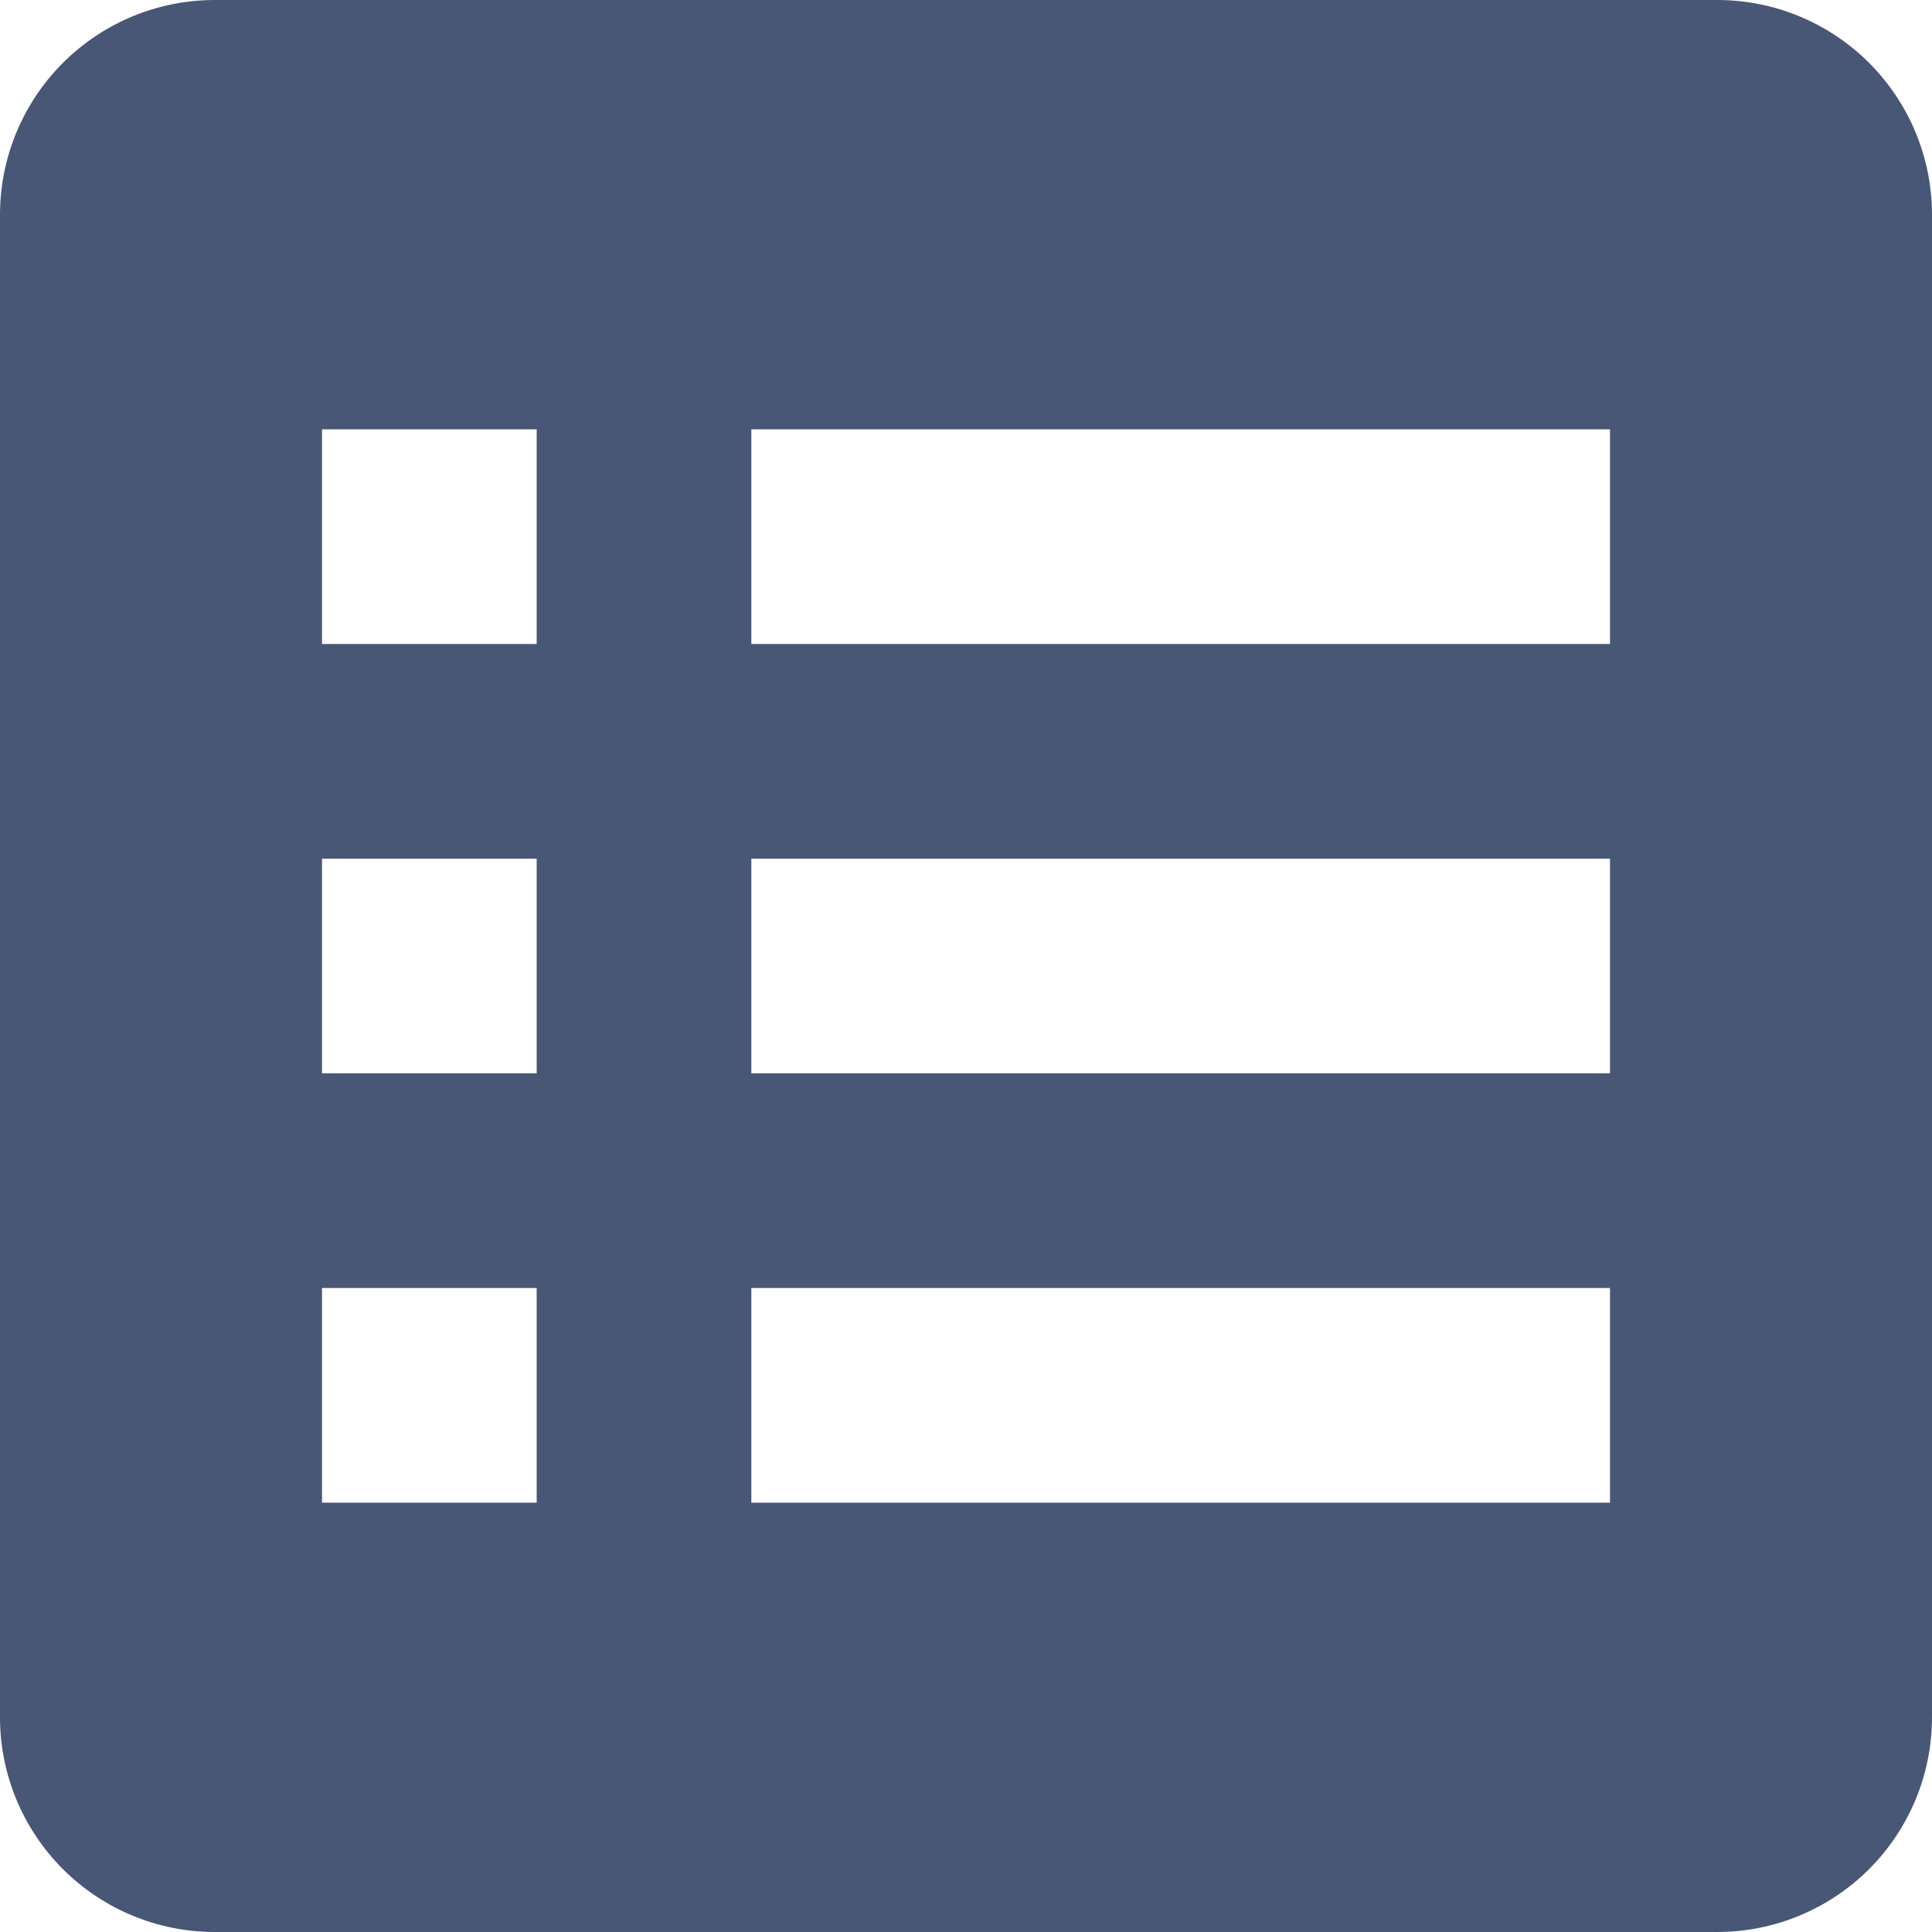
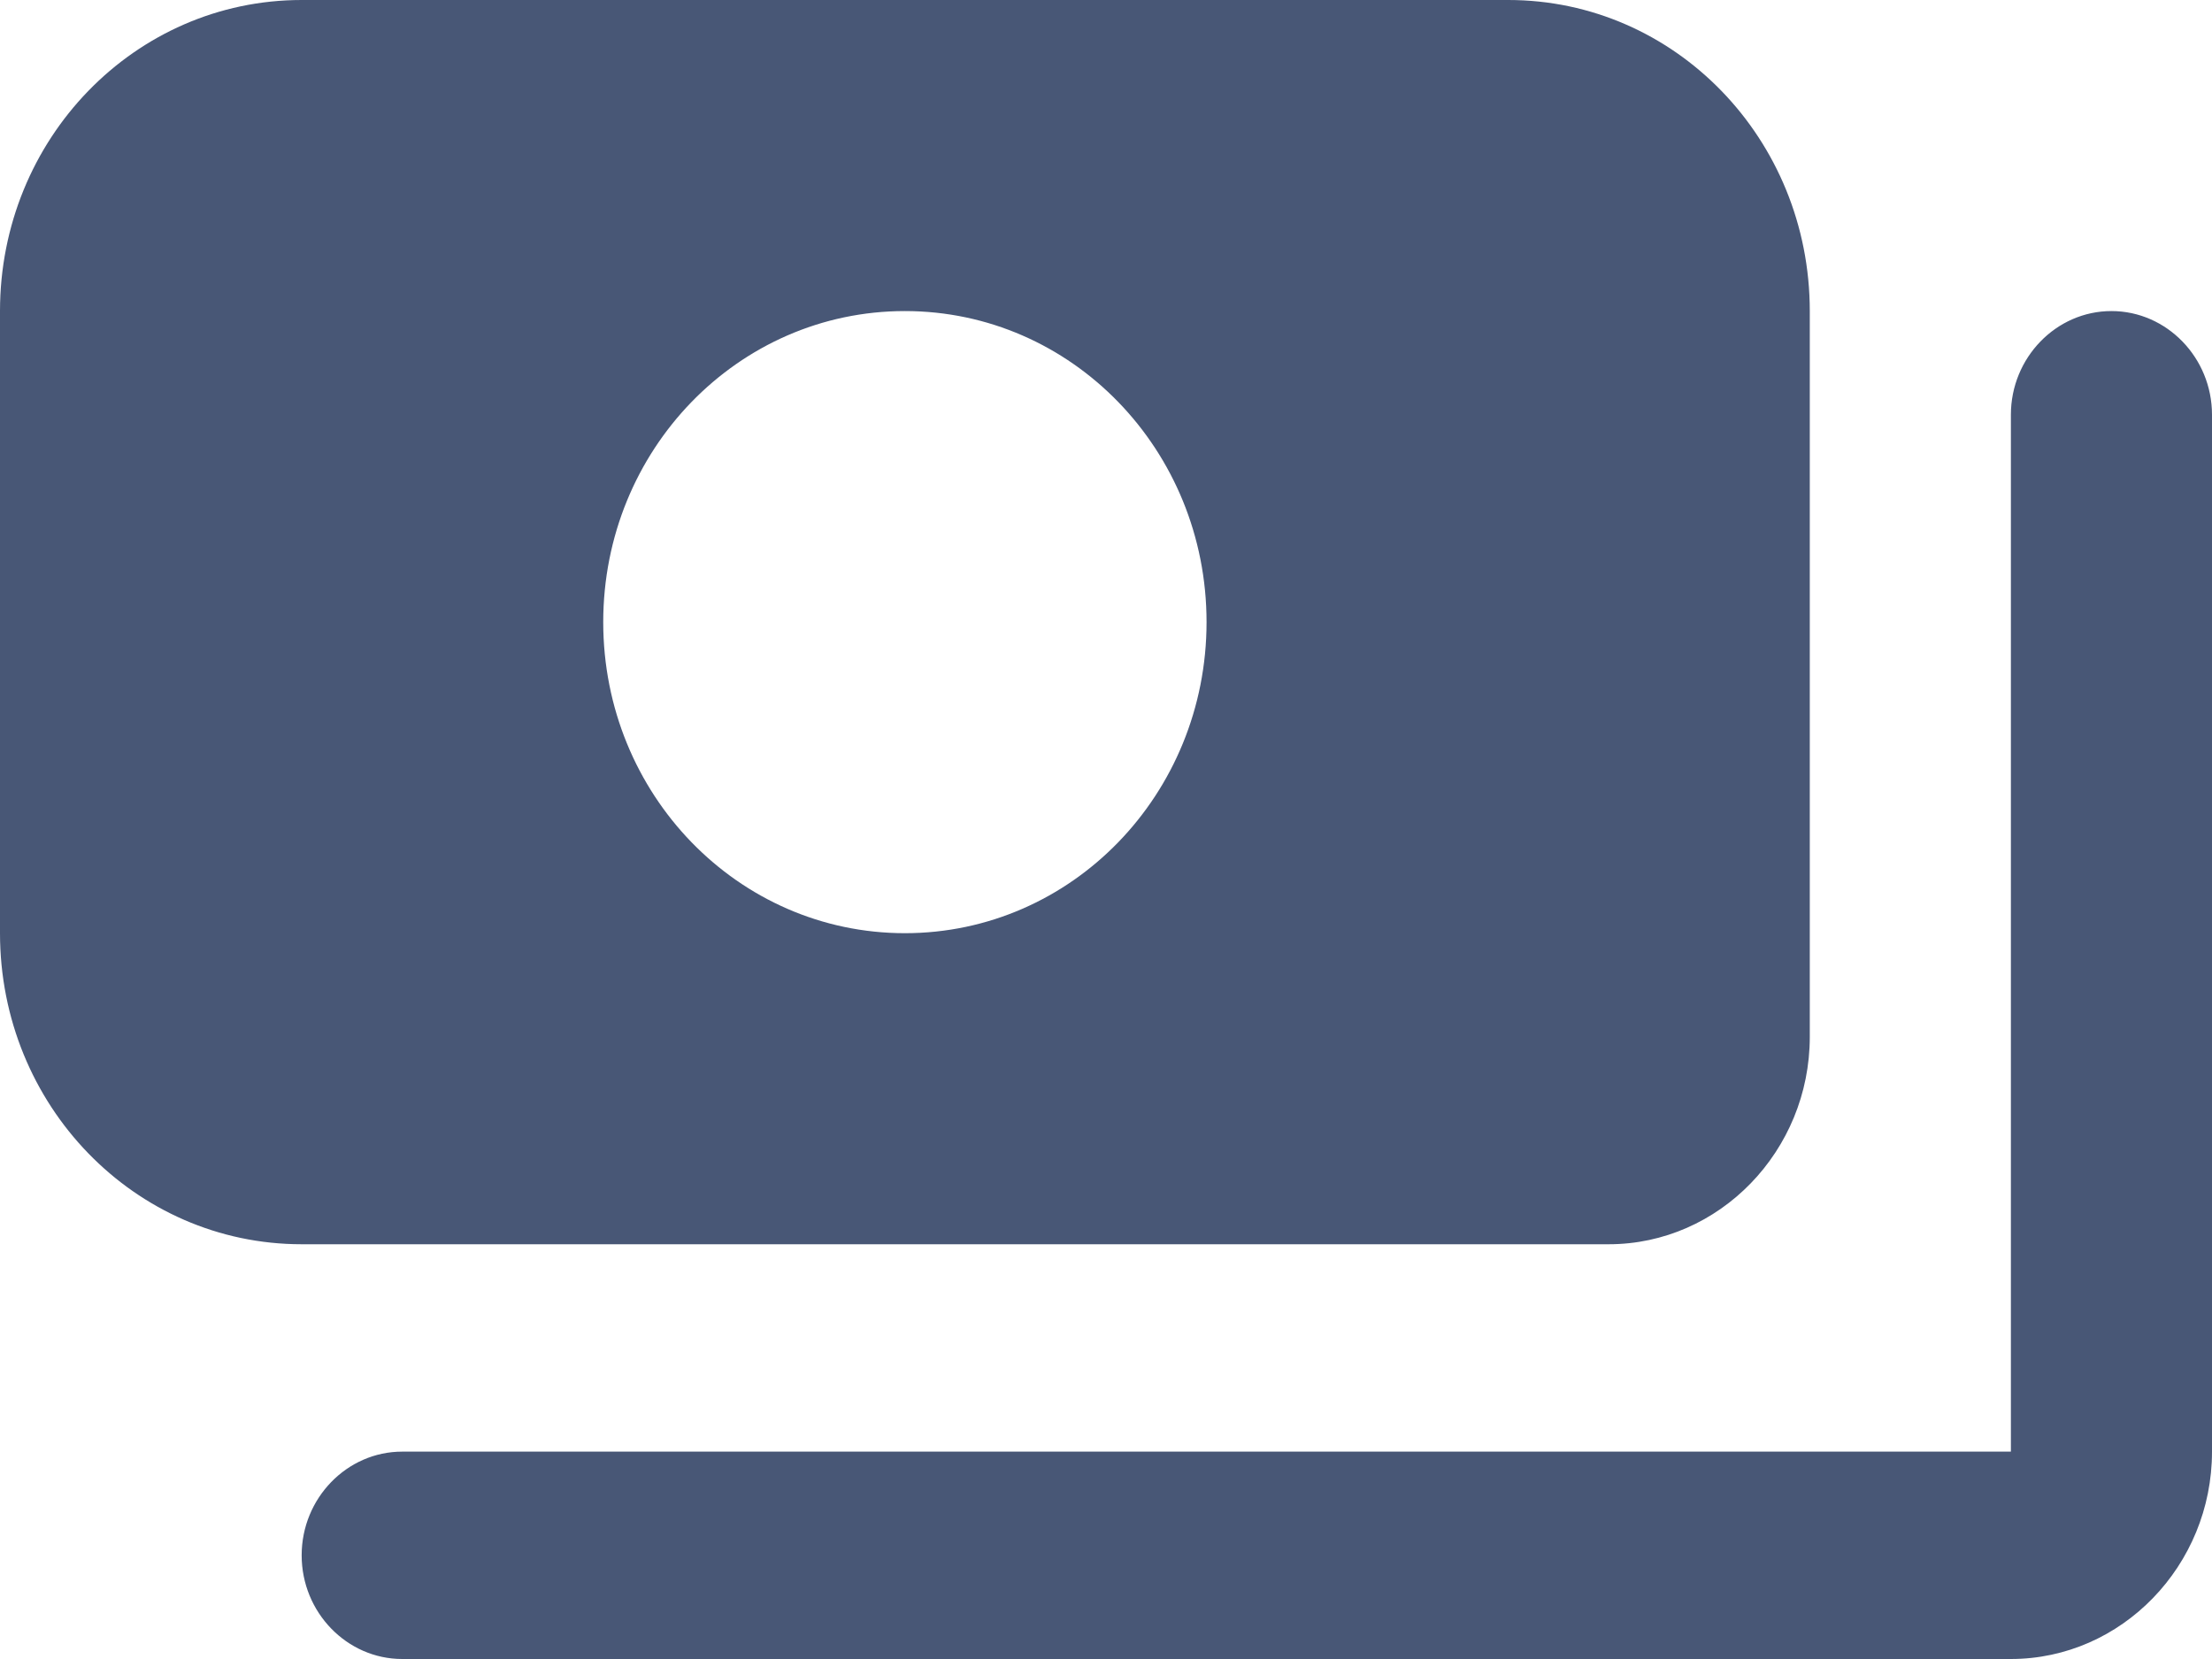
- <svg xmlns="http://www.w3.org/2000/svg" width="18" height="18" viewBox="0 0 18 18" fill="none">
-   <path d="M0 2V16C0 16.53 0.211 17.039 0.586 17.414C0.961 17.789 1.47 18 2 18H16C16.53 18 17.039 17.789 17.414 17.414C17.789 17.039 18 16.53 18 16V2C18 1.47 17.789 0.961 17.414 0.586C17.039 0.211 16.53 0 16 0H2C1.47 0 0.961 0.211 0.586 0.586C0.211 0.961 0 1.47 0 2ZM7 4H15V6H7V4ZM7 8H15V10H7V8ZM7 12H15V14H7V12ZM3 4H5V6H3V4ZM3 8H5V10H3V8ZM3 12H5V14H3V12Z" fill="#485776" />
+ <svg xmlns="http://www.w3.org/2000/svg" width="24" height="18" viewBox="0 0 24 18" fill="none">
+   <path d="M24 4.5V15.75C24 16.988 23.018 18 21.818 18H4.364C3.764 18 3.273 17.494 3.273 16.875C3.273 16.256 3.764 15.75 4.364 15.75H21.818V4.5C21.818 3.881 22.309 3.375 22.909 3.375C23.509 3.375 24 3.881 24 4.5ZM3.273 13.5C1.462 13.5 0 11.992 0 10.125V3.375C0 1.508 1.462 0 3.273 0H16.364C18.174 0 19.636 1.508 19.636 3.375V11.25C19.636 12.488 18.654 13.5 17.454 13.5H3.273ZM6.545 6.75C6.545 8.617 8.007 10.125 9.818 10.125C11.629 10.125 13.091 8.617 13.091 6.75C13.091 4.883 11.629 3.375 9.818 3.375C8.007 3.375 6.545 4.883 6.545 6.75Z" fill="#485776" />
</svg>
